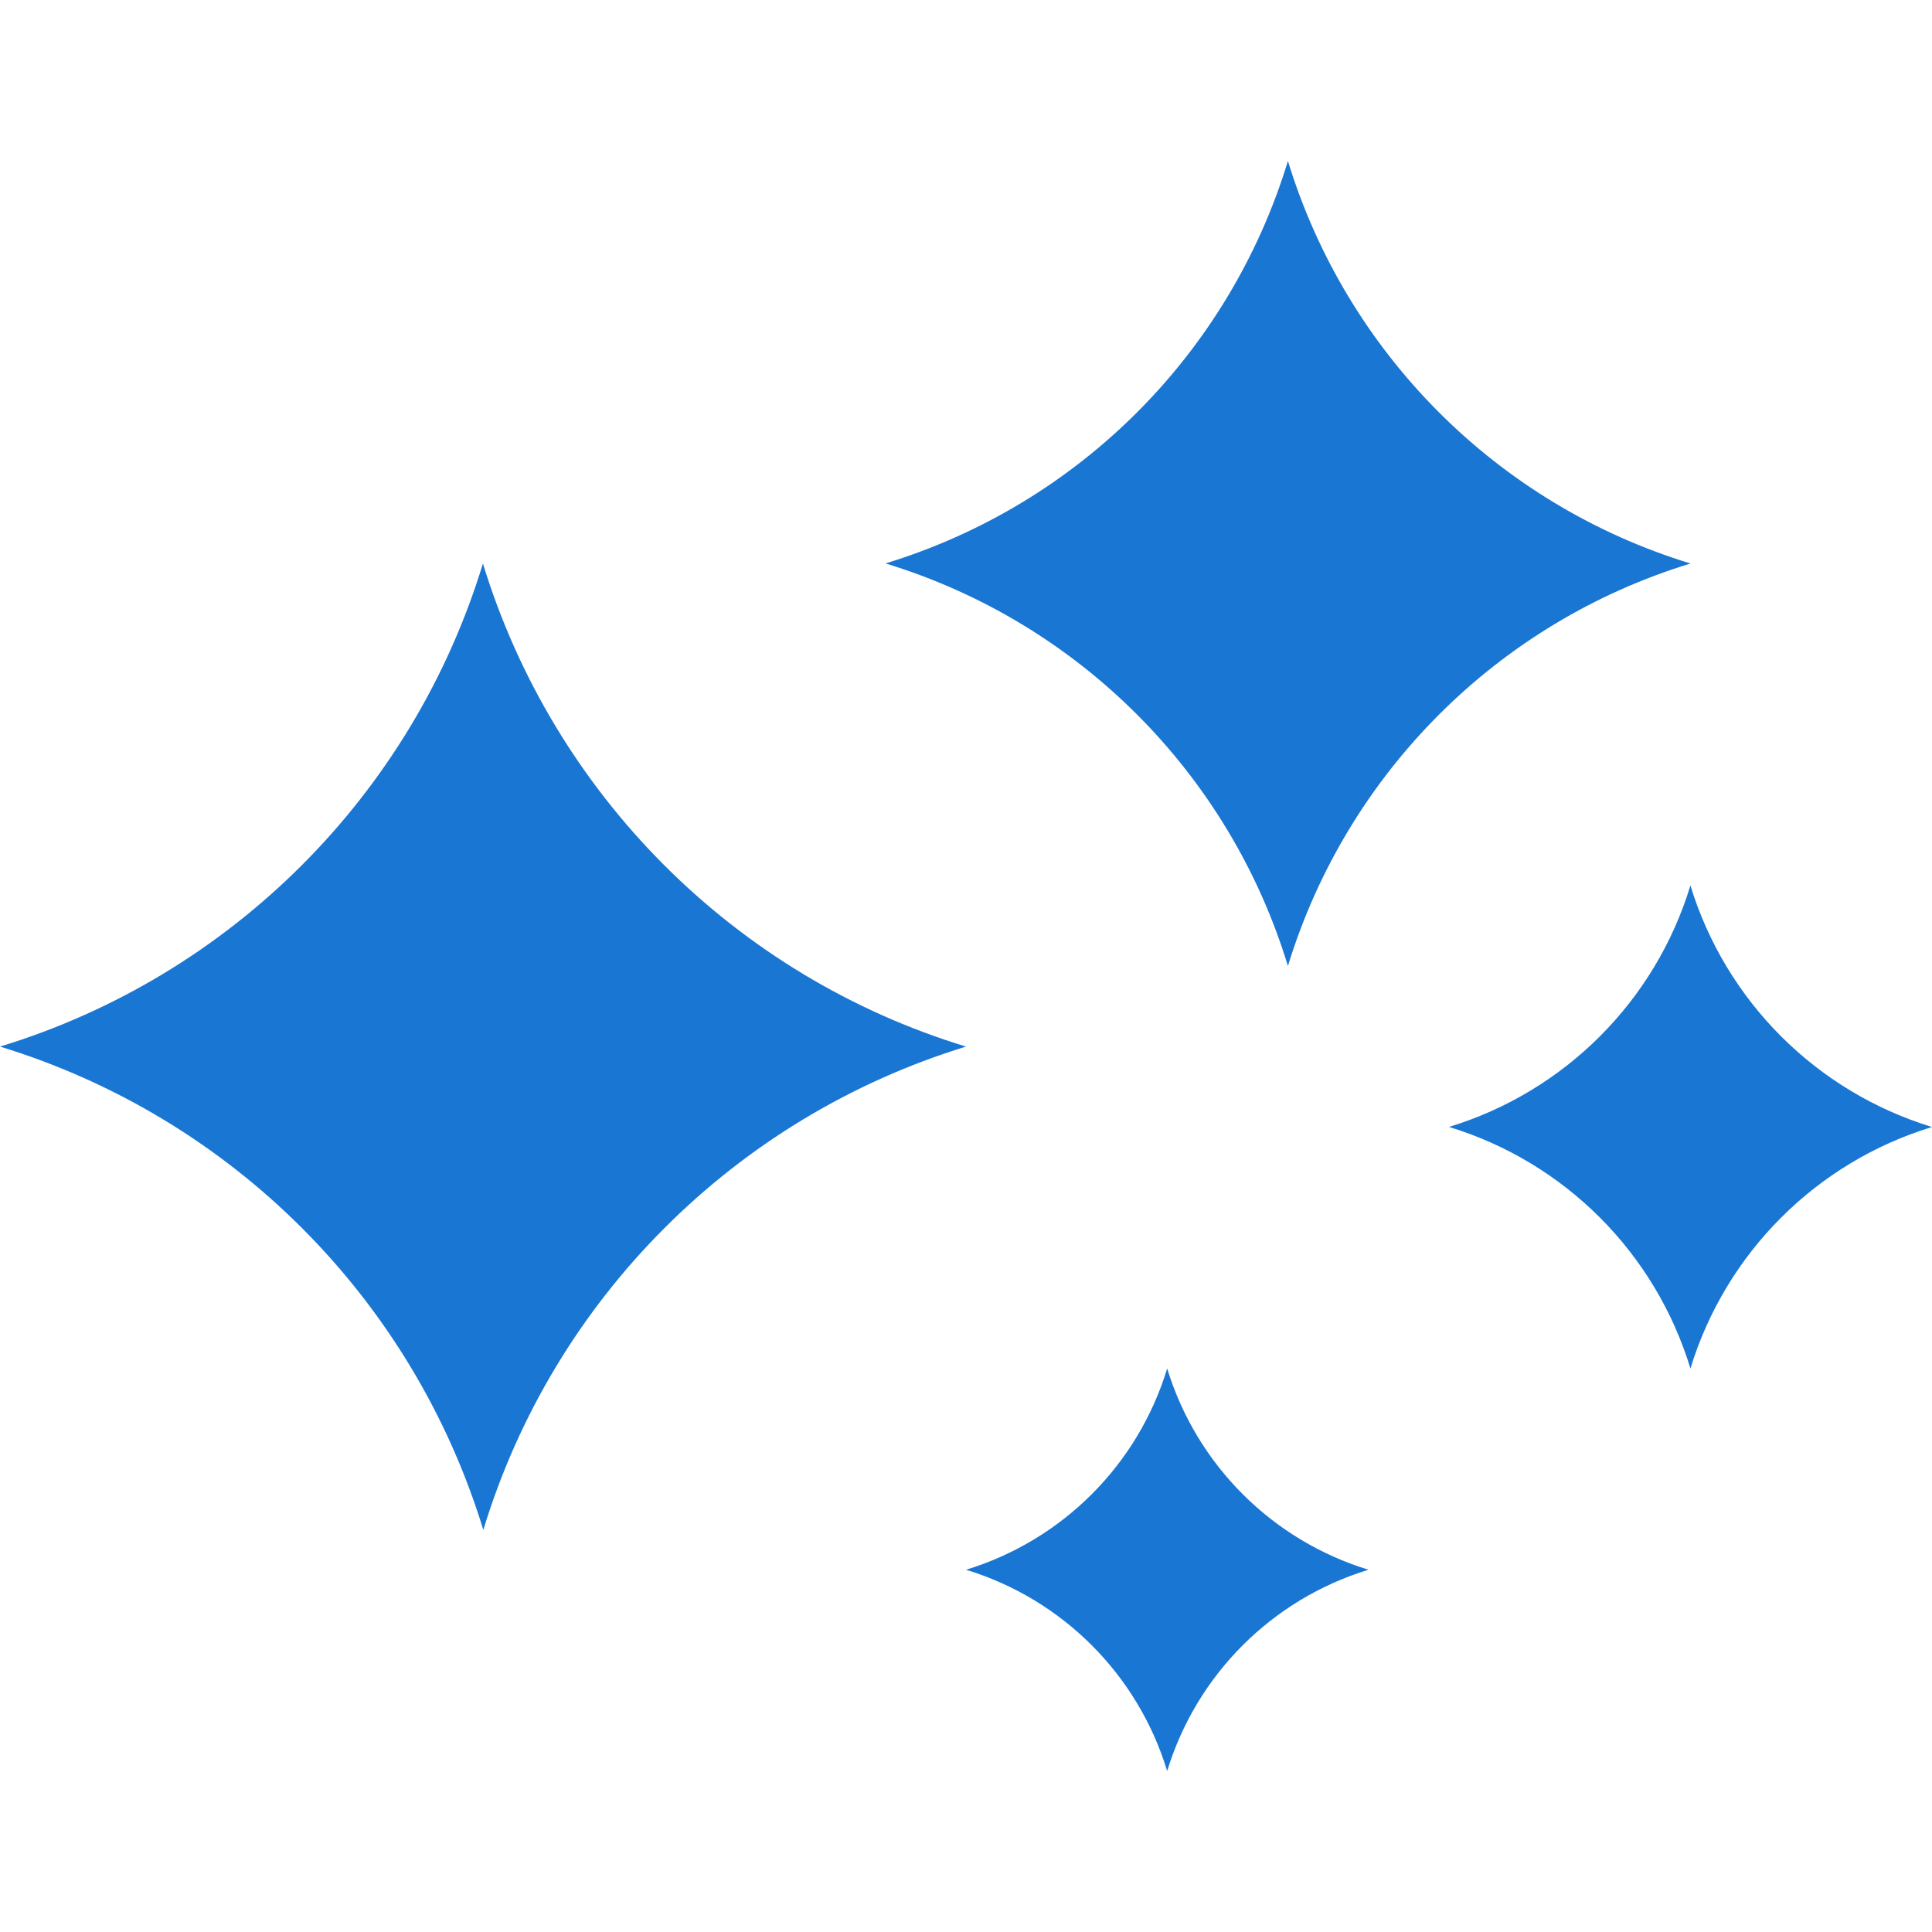
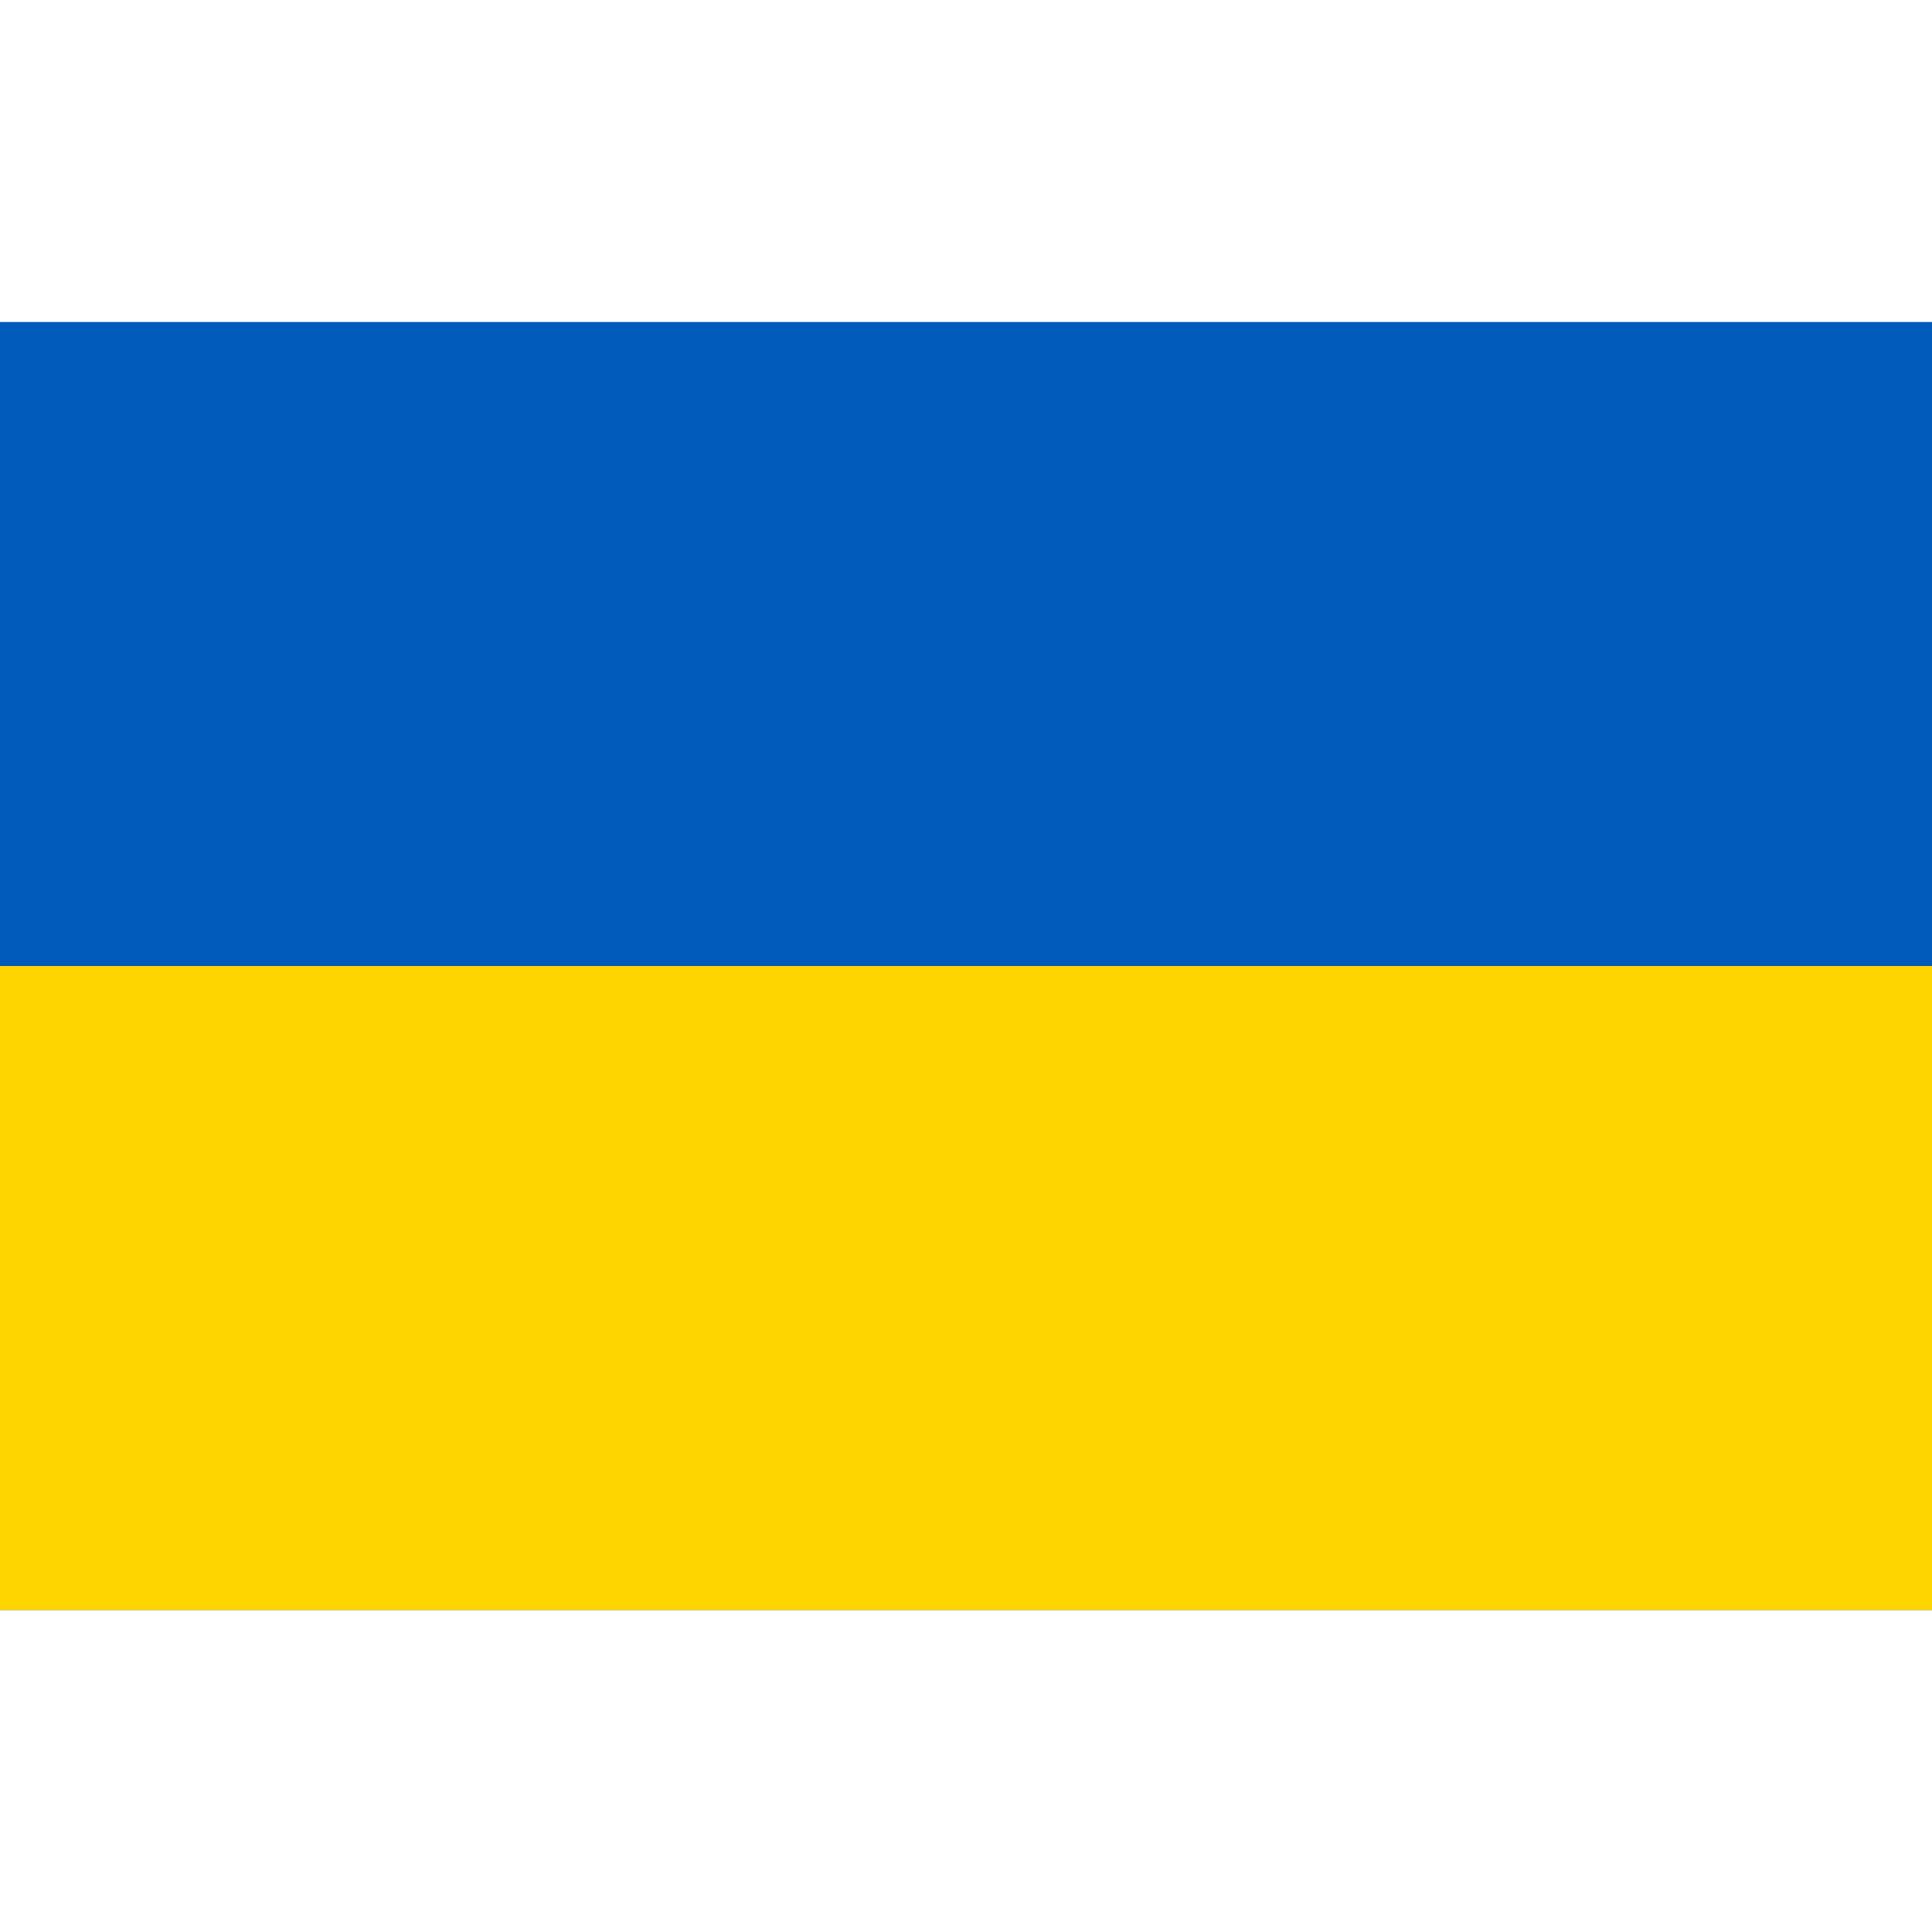
- <svg xmlns="http://www.w3.org/2000/svg" width="24" height="24" viewBox="0 0 24 24" version="1.1" id="svg4">
-   <defs id="defs8" />
-   <path d="M11 6.999c2.395.731 4.27 2.607 4.999 5.001.733-2.395 2.608-4.269 5.001-5-2.393-.731-4.268-2.605-5.001-5-.729 2.394-2.604 4.268-4.999 4.999zm7 7c1.437.438 2.562 1.564 2.999 3.001.44-1.437 1.565-2.562 3.001-3-1.436-.439-2.561-1.563-3.001-3-.437 1.436-1.562 2.561-2.999 2.999zm-6 5.501c1.198.365 2.135 1.303 2.499 2.5.366-1.198 1.304-2.135 2.501-2.5-1.197-.366-2.134-1.302-2.501-2.5-.364 1.197-1.301 2.134-2.499 2.5zm-6.001-12.5c-.875 2.873-3.128 5.125-5.999 6.001 2.876.88 5.124 3.128 6.004 6.004.875-2.874 3.128-5.124 5.996-6.004-2.868-.874-5.121-3.127-6.001-6.001z" id="path2" style="fill:#1976d2;fill-opacity:1" />
+ <svg xmlns="http://www.w3.org/2000/svg" width="1200" height="1200" version="1.1" id="svg6">
+   <defs id="defs10" />
+   <rect width="1200" height="800" fill="#005bbb" id="rect2" x="0" y="200" />
+   <rect width="1200" height="400" y="600" fill="#ffd500" id="rect4" x="0" />
</svg>
